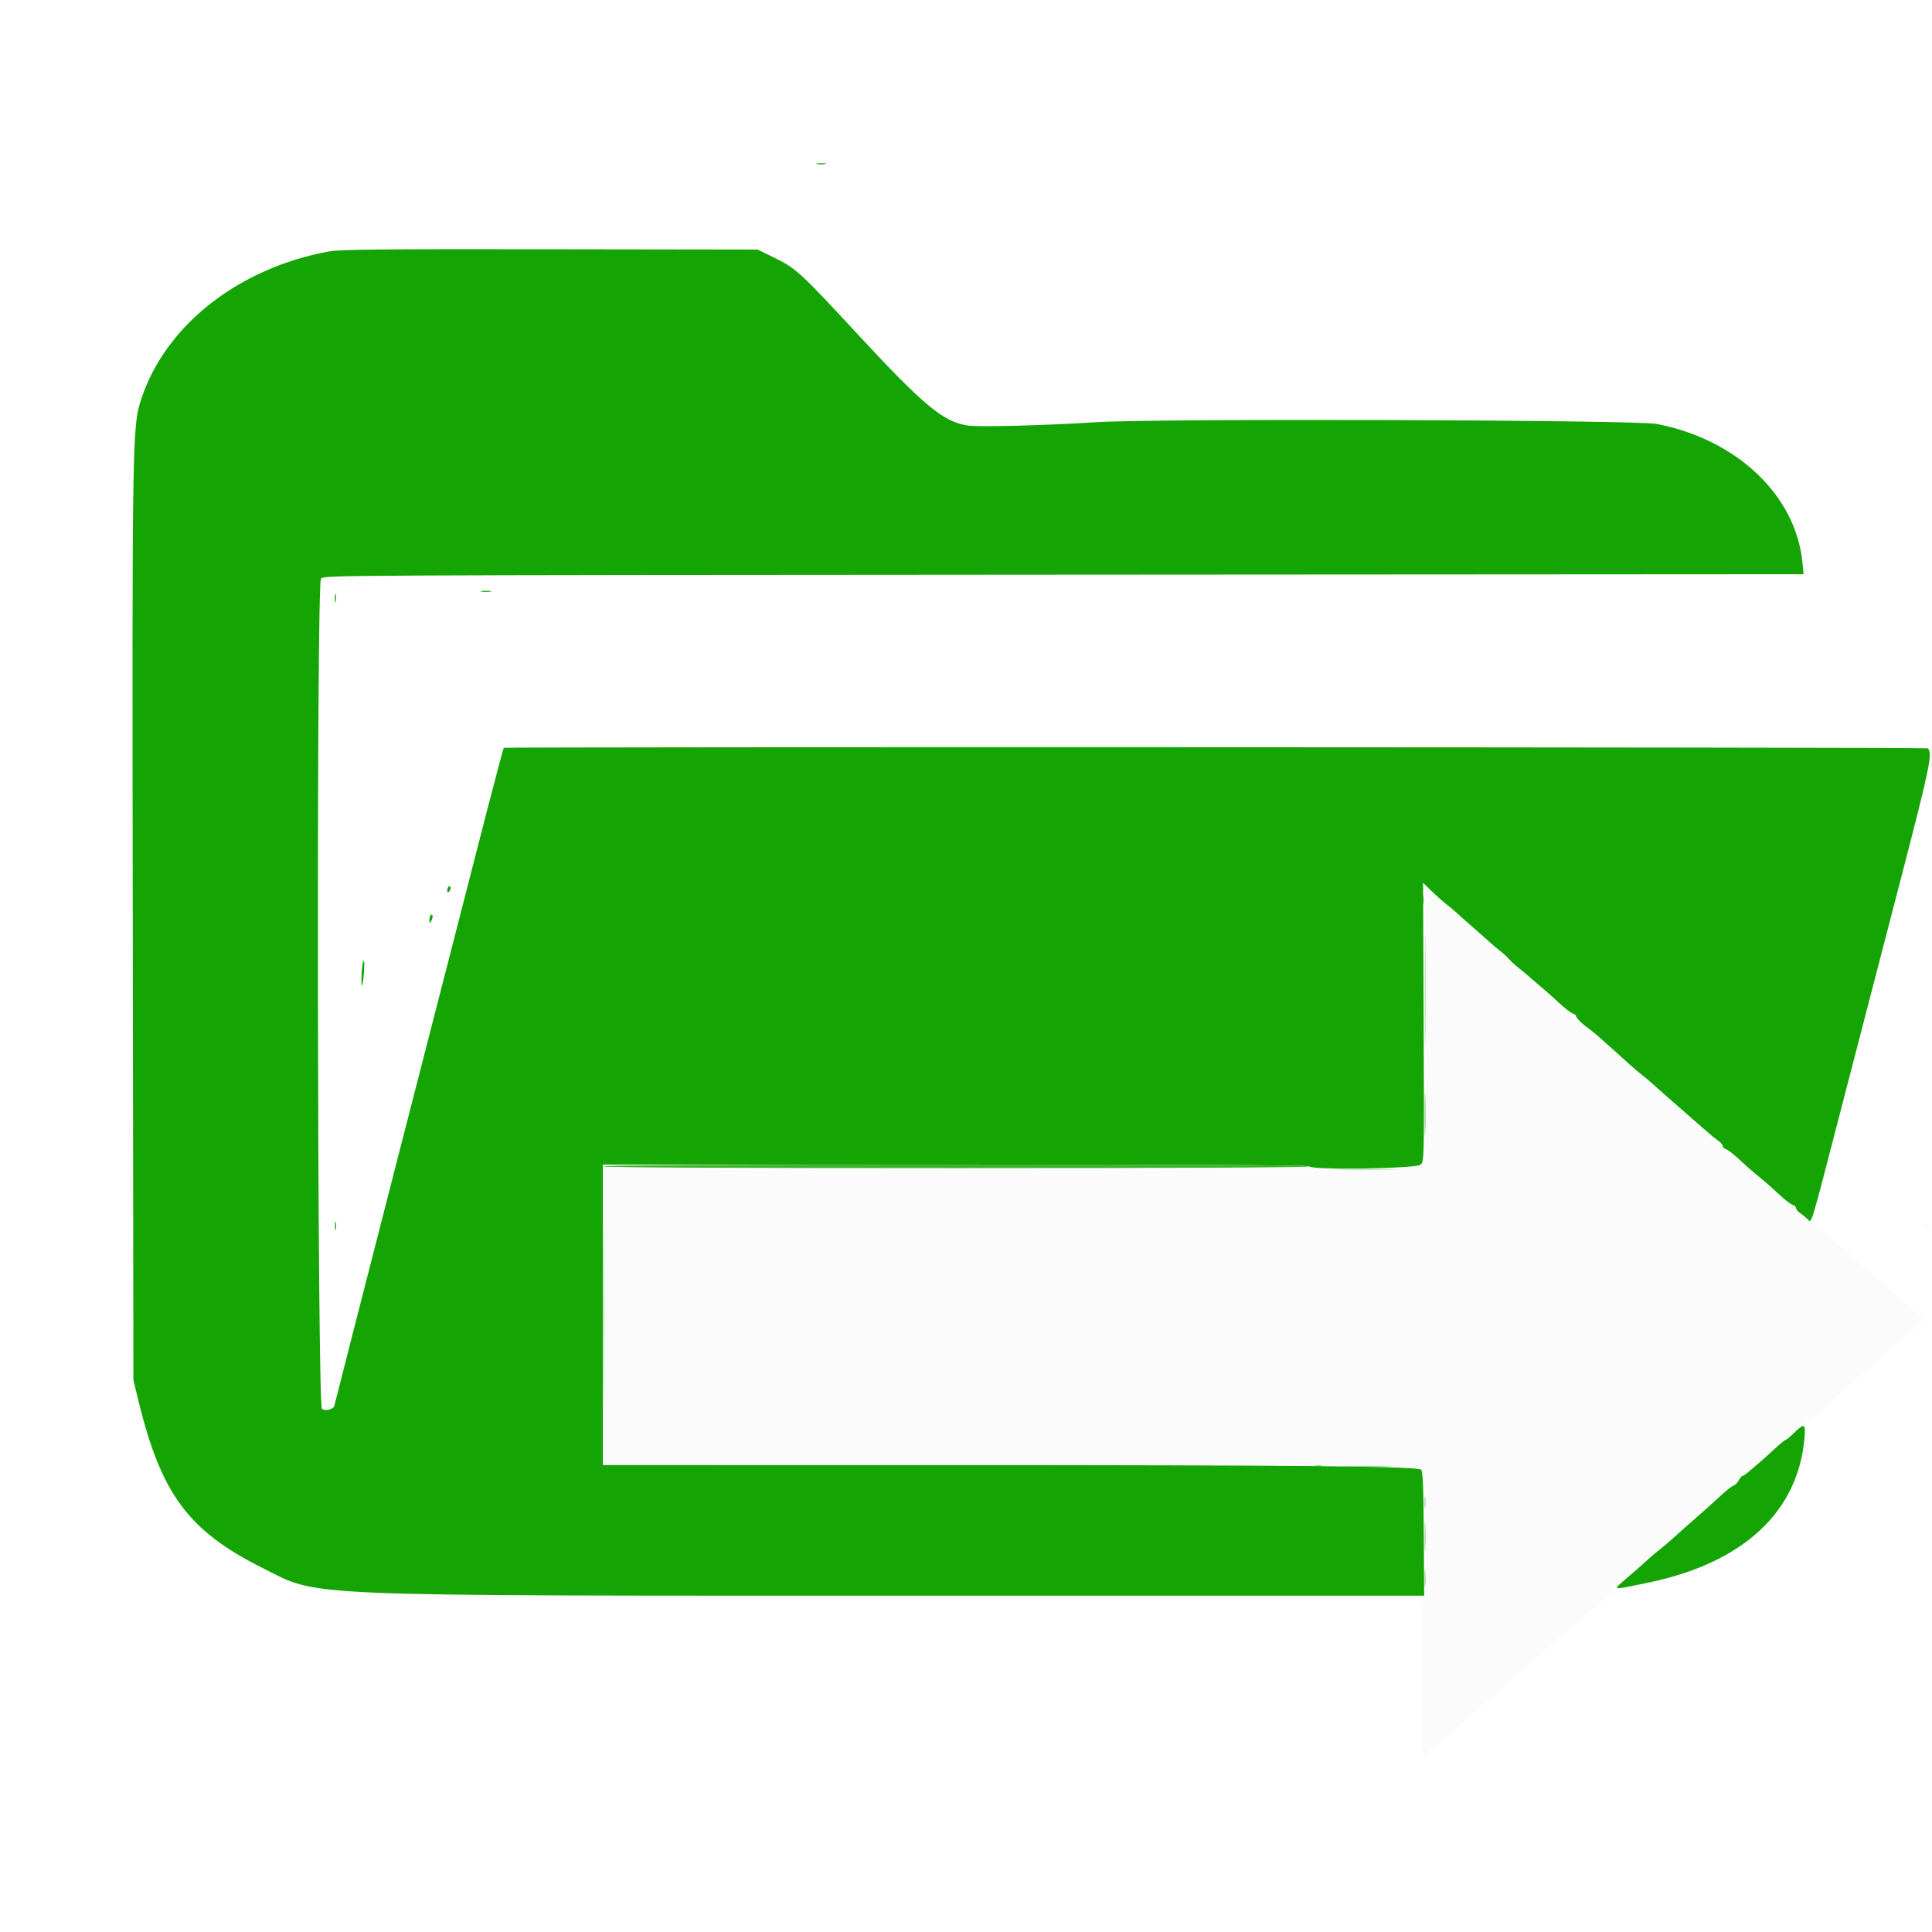
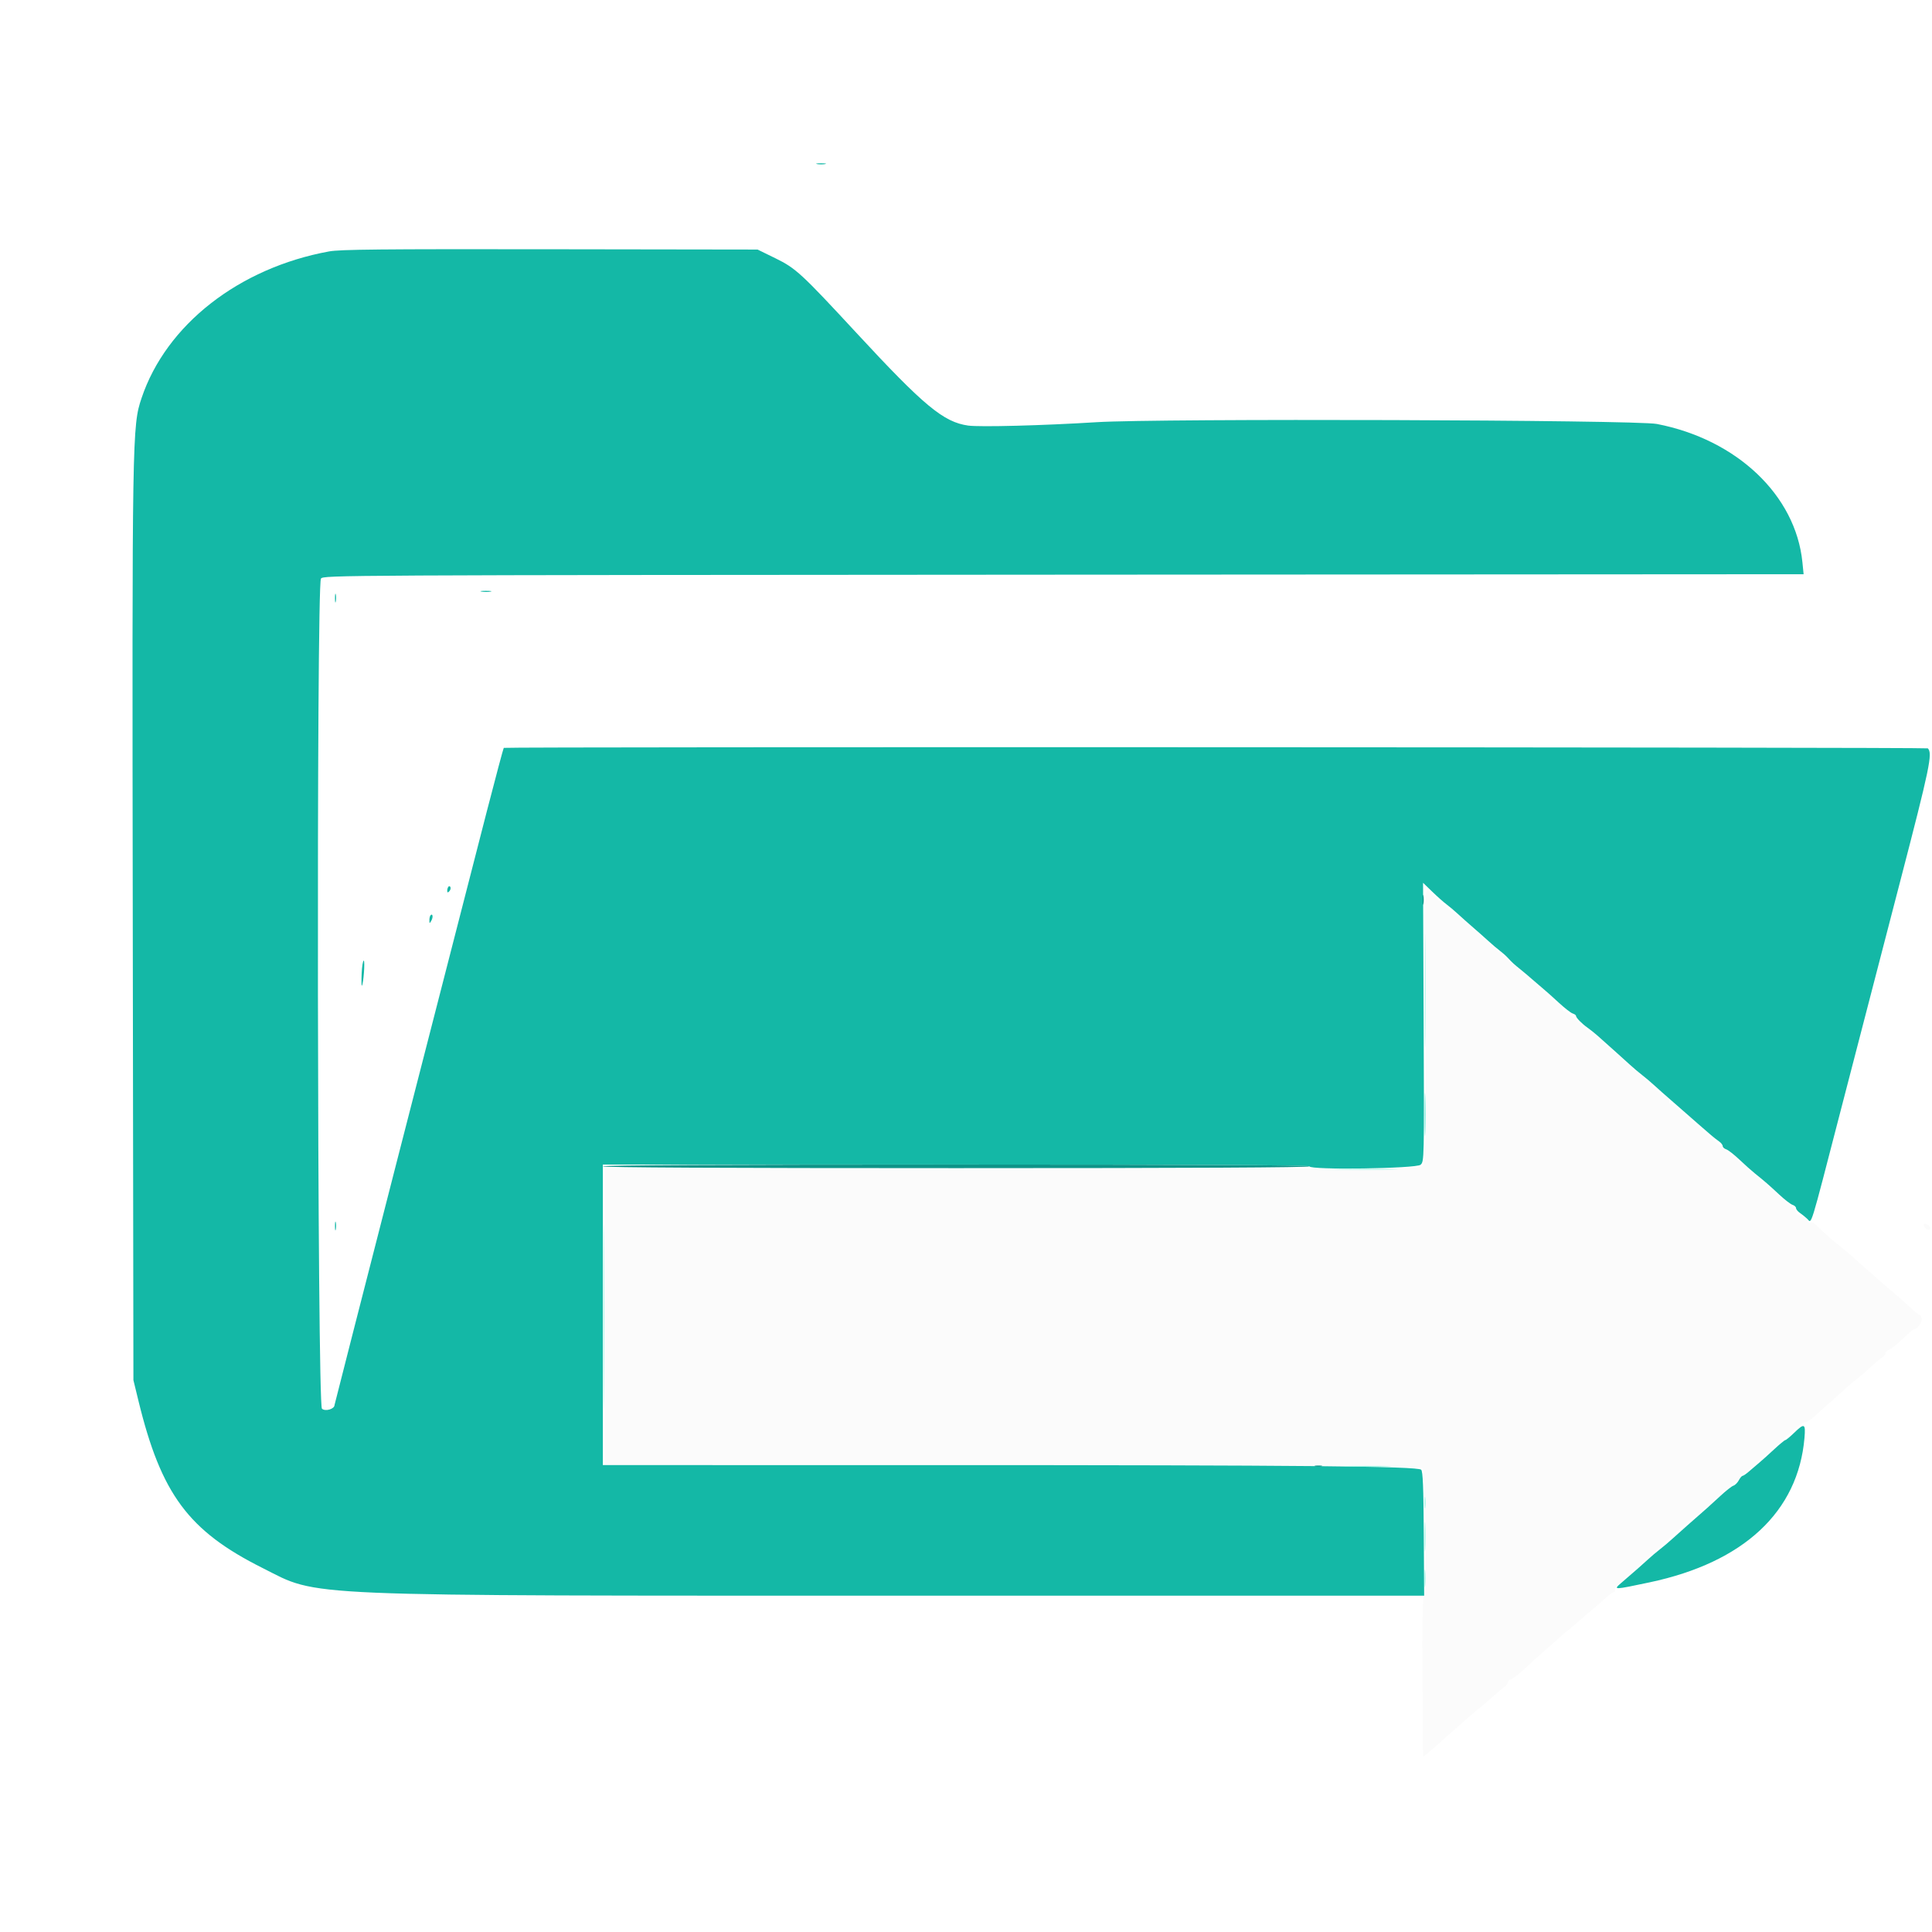
<svg xmlns="http://www.w3.org/2000/svg" id="svg" version="1.1" width="400" height="400" viewBox="0, 0, 400,400">
  <g id="svgg">
    <path id="path0" d="M295.091 212.162 C 295.171 237.135,295.114 240.644,294.617 241.289 C 294.057 242.018,293.424 242.022,209.619 241.900 L 125.185 241.776 125.185 272.552 L 125.185 303.329 209.611 303.424 C 277.921 303.500,294.128 303.610,294.514 303.996 C 295.153 304.634,295.425 328.051,294.817 330.000 C 294.544 330.877,294.448 336.537,294.521 347.510 L 294.630 363.724 295.689 362.880 C 296.272 362.416,297.387 361.454,298.167 360.741 C 298.947 360.028,300.221 358.900,300.997 358.235 C 301.773 357.570,303.095 356.400,303.936 355.636 C 304.776 354.872,305.912 353.916,306.459 353.512 C 307.007 353.108,308.079 352.194,308.843 351.481 C 309.606 350.769,310.679 349.854,311.226 349.449 C 311.774 349.044,312.222 348.514,312.222 348.270 C 312.222 348.027,312.551 347.723,312.952 347.596 C 313.354 347.469,314.607 346.499,315.738 345.441 C 316.869 344.384,318.498 342.903,319.360 342.151 C 320.221 341.398,321.638 340.148,322.508 339.373 C 323.378 338.597,324.509 337.630,325.021 337.222 C 325.533 336.815,326.605 335.898,327.403 335.185 C 328.200 334.472,329.376 333.472,330.016 332.963 C 330.656 332.454,331.759 331.495,332.468 330.833 C 333.177 330.171,333.919 329.630,334.117 329.630 C 334.315 329.630,334.428 329.395,334.368 329.107 C 334.271 328.641,335.452 327.423,338.597 324.744 C 339.150 324.274,340.566 323.016,341.745 321.950 C 342.924 320.884,344.556 319.424,345.370 318.707 C 346.185 317.990,347.548 316.779,348.398 316.016 C 349.249 315.254,350.314 314.380,350.767 314.074 C 351.219 313.769,352.315 312.852,353.202 312.037 C 354.810 310.560,357.163 308.484,358.853 307.051 C 359.342 306.636,359.884 306.296,360.057 306.296 C 360.229 306.296,360.370 306.046,360.370 305.741 C 360.370 305.435,360.513 305.185,360.687 305.185 C 360.861 305.185,361.486 304.759,362.076 304.239 C 362.665 303.718,364.033 302.510,365.114 301.553 C 368.628 298.447,369.163 297.981,370.733 296.667 C 371.585 295.954,372.506 295.162,372.781 294.907 C 373.056 294.653,373.536 294.444,373.847 294.444 C 374.159 294.444,375.075 293.819,375.882 293.056 C 376.689 292.292,378.124 291.000,379.070 290.185 C 380.017 289.370,381.426 288.118,382.202 287.401 C 382.977 286.685,384.061 285.768,384.610 285.364 C 385.159 284.960,386.317 283.963,387.183 283.148 C 388.049 282.333,389.121 281.422,389.564 281.122 C 390.008 280.822,390.370 280.375,390.370 280.128 C 390.370 279.882,390.699 279.575,391.100 279.448 C 391.502 279.321,392.774 278.309,393.928 277.201 C 395.081 276.092,396.163 275.185,396.332 275.185 C 396.985 275.185,398.058 273.625,397.878 272.937 C 397.776 272.544,397.563 272.222,397.406 272.222 C 397.249 272.222,396.182 271.347,395.035 270.278 C 393.888 269.208,392.530 268.000,392.017 267.593 C 391.504 267.185,390.429 266.269,389.628 265.556 C 388.828 264.843,387.407 263.593,386.470 262.778 C 385.534 261.963,384.122 260.713,383.334 260.000 C 382.545 259.287,381.451 258.373,380.904 257.969 C 379.887 257.219,377.486 255.087,376.056 253.665 C 375.618 253.229,375.075 252.987,374.850 253.127 C 374.624 253.266,374.345 253.135,374.230 252.835 C 374.115 252.535,373.533 252.088,372.936 251.841 C 372.340 251.594,371.852 251.201,371.852 250.969 C 371.852 250.736,371.404 250.215,370.856 249.810 C 370.308 249.405,369.229 248.491,368.457 247.778 C 367.686 247.065,366.592 246.099,366.027 245.632 C 363.826 243.811,362.134 242.354,360.776 241.111 C 359.996 240.398,358.820 239.402,358.161 238.898 C 357.502 238.393,356.412 237.477,355.739 236.861 C 355.066 236.245,353.736 235.074,352.784 234.259 C 351.832 233.444,350.414 232.194,349.634 231.481 C 347.627 229.647,346.183 228.519,345.846 228.519 C 345.686 228.519,345.556 228.269,345.556 227.963 C 345.556 227.657,345.413 227.407,345.239 227.407 C 345.065 227.407,344.440 226.986,343.850 226.471 C 343.260 225.956,342.611 225.393,342.407 225.220 C 342.204 225.047,341.756 224.594,341.412 224.212 C 341.068 223.831,340.344 223.185,339.802 222.778 C 339.259 222.370,338.184 221.454,337.411 220.741 C 336.638 220.028,335.225 218.778,334.270 217.963 C 333.315 217.148,331.853 215.856,331.022 215.093 C 330.190 214.329,329.385 213.704,329.232 213.704 C 329.080 213.704,328.008 212.793,326.850 211.680 C 325.691 210.568,324.427 209.556,324.039 209.433 C 323.651 209.310,323.333 208.971,323.333 208.679 C 323.333 208.387,323.185 208.148,323.005 208.148 C 322.824 208.148,321.738 207.273,320.591 206.204 C 319.444 205.134,318.086 203.926,317.573 203.519 C 317.060 203.111,315.995 202.194,315.206 201.481 C 314.418 200.769,313.011 199.519,312.080 198.704 C 311.148 197.889,309.424 196.355,308.249 195.295 C 307.073 194.235,305.694 193.018,305.185 192.592 C 304.676 192.165,303.662 191.283,302.932 190.630 C 302.202 189.978,301.047 189.028,300.366 188.519 C 299.684 188.009,298.448 186.963,297.619 186.194 C 296.790 185.425,295.861 184.565,295.556 184.282 C 295.062 183.826,295.010 186.939,295.091 212.162 M398.374 253.860 C 398.650 254.582,399.630 254.915,399.630 254.287 C 399.630 254.010,399.366 253.682,399.044 253.558 C 398.212 253.239,398.147 253.269,398.374 253.860 " stroke="none" fill="#fbfbfb" fill-rule="evenodd" />
-     <path id="path1" d="M169.167 33.965 C 169.625 34.053,170.375 34.053,170.833 33.965 C 171.292 33.877,170.917 33.805,170.000 33.805 C 169.083 33.805,168.708 33.877,169.167 33.965 M68.148 52.051 C 49.469 55.465,34.412 67.235,29.314 82.407 C 27.368 88.199,27.344 89.619,27.490 192.407 L 27.622 285.741 28.659 290.000 C 33.366 309.344,39.010 316.952,54.361 324.641 C 66.361 330.652,59.456 330.362,190.855 330.367 L 294.857 330.370 294.780 317.563 C 294.722 307.862,294.590 304.643,294.238 304.291 C 293.511 303.564,269.207 303.334,192.870 303.334 L 124.815 303.333 124.815 272.222 L 124.815 241.111 197.963 241.111 C 246.481 241.111,271.111 241.236,271.111 241.481 C 271.111 242.272,293.257 241.952,294.119 241.149 C 294.868 240.451,294.873 240.227,294.752 211.609 L 294.630 182.774 296.545 184.628 C 297.599 185.647,298.911 186.812,299.461 187.216 C 300.012 187.620,301.097 188.537,301.873 189.253 C 302.648 189.969,304.057 191.222,305.004 192.037 C 305.950 192.852,307.362 194.102,308.141 194.815 C 308.919 195.528,310.000 196.444,310.542 196.852 C 311.084 197.259,311.809 197.903,312.153 198.282 C 312.994 199.210,313.472 199.648,314.837 200.741 C 315.473 201.250,316.604 202.206,317.349 202.865 C 318.094 203.524,319.120 204.404,319.630 204.822 C 320.139 205.240,321.536 206.488,322.733 207.596 C 323.931 208.704,325.223 209.709,325.604 209.830 C 325.985 209.951,326.296 210.174,326.296 210.325 C 326.296 210.712,327.456 211.900,328.689 212.778 C 329.261 213.185,330.198 213.935,330.771 214.444 C 333.671 217.023,336.102 219.204,337.375 220.370 C 338.153 221.083,339.334 222.083,340.000 222.593 C 340.666 223.102,341.845 224.102,342.620 224.815 C 343.396 225.528,344.665 226.655,345.441 227.321 C 346.217 227.986,347.550 229.152,348.404 229.913 C 349.257 230.674,350.729 231.963,351.674 232.778 C 352.620 233.593,353.773 234.593,354.236 235.000 C 354.700 235.407,355.437 235.986,355.873 236.285 C 356.310 236.585,356.667 237.032,356.667 237.279 C 356.667 237.526,356.995 237.832,357.397 237.960 C 357.798 238.087,359.040 239.057,360.157 240.114 C 361.274 241.172,362.710 242.454,363.348 242.963 C 365.314 244.532,366.197 245.299,368.333 247.293 C 369.465 248.351,370.721 249.321,371.122 249.448 C 371.523 249.575,371.852 249.882,371.852 250.128 C 371.852 250.375,372.213 250.822,372.654 251.122 C 373.095 251.422,373.775 251.972,374.166 252.346 C 375.138 253.275,374.558 255.152,381.084 229.967 C 384.325 217.457,389.838 196.222,393.334 182.778 C 399.566 158.815,400.160 155.963,399.135 154.938 C 398.892 154.694,104.539 154.595,104.300 154.839 C 104.213 154.927,102.636 160.833,100.795 167.963 C 93.413 196.560,69.259 290.717,69.259 290.899 C 69.259 291.727,67.349 292.284,66.657 291.658 C 65.683 290.777,65.481 121.121,66.452 119.793 C 66.970 119.084,69.010 119.073,220.198 118.980 L 373.419 118.886 373.168 116.388 C 371.776 102.549,359.594 90.981,343.037 87.776 C 338.632 86.923,239.829 86.611,227.037 87.410 C 215.961 88.101,202.847 88.446,200.445 88.110 C 195.355 87.397,191.294 84.029,177.340 68.949 C 165.914 56.601,164.758 55.535,160.556 53.479 L 156.852 51.667 113.889 51.605 C 78.894 51.555,70.411 51.638,68.148 52.051 M99.727 122.488 C 100.290 122.573,101.124 122.571,101.579 122.483 C 102.035 122.395,101.574 122.325,100.556 122.328 C 99.537 122.331,99.164 122.403,99.727 122.488 M69.353 123.889 C 69.357 124.704,69.433 124.993,69.521 124.533 C 69.610 124.072,69.606 123.405,69.514 123.051 C 69.421 122.697,69.349 123.074,69.353 123.889 M92.863 183.557 C 92.714 183.706,92.593 184.083,92.593 184.395 C 92.593 184.812,92.702 184.853,93.005 184.551 C 93.231 184.324,93.353 183.947,93.275 183.713 C 93.197 183.479,93.011 183.409,92.863 183.557 M89.159 189.483 C 89.010 189.632,88.894 190.100,88.900 190.525 C 88.911 191.237,88.941 191.246,89.297 190.634 C 89.711 189.922,89.605 189.037,89.159 189.483 M74.877 201.574 C 74.809 203.051,74.830 204.176,74.924 204.074 C 75.254 203.716,75.611 198.889,75.307 198.889 C 75.138 198.890,74.945 200.098,74.877 201.574 M69.353 253.889 C 69.357 254.704,69.433 254.993,69.521 254.533 C 69.610 254.072,69.606 253.405,69.514 253.051 C 69.421 252.697,69.349 253.074,69.353 253.889 M371.437 296.667 C 370.598 297.481,369.790 298.148,369.643 298.148 C 369.495 298.148,368.435 299.023,367.286 300.093 C 366.138 301.162,364.737 302.420,364.173 302.889 C 363.609 303.358,362.681 304.149,362.111 304.648 C 361.540 305.147,360.943 305.556,360.784 305.556 C 360.625 305.556,360.274 305.969,360.003 306.475 C 359.733 306.981,359.226 307.486,358.877 307.596 C 358.528 307.707,357.308 308.668,356.166 309.732 C 354.205 311.558,353.138 312.510,349.333 315.832 C 348.457 316.597,347.104 317.806,346.327 318.519 C 345.550 319.231,344.370 320.231,343.704 320.741 C 343.038 321.250,341.859 322.250,341.083 322.963 C 339.780 324.161,339.124 324.737,335.581 327.793 C 333.967 329.186,334.107 329.181,341.541 327.607 C 361.035 323.479,372.300 312.965,373.599 297.685 C 373.852 294.702,373.590 294.578,371.437 296.667 " stroke="none" fill="#14a404" fill-rule="evenodd" />
-     <path id="path2" d="M294.970 230.741 C 294.970 234.713,295.024 236.338,295.091 234.352 C 295.158 232.366,295.158 229.116,295.091 227.130 C 295.024 225.144,294.970 226.769,294.970 230.741 " stroke="none" fill="#6ac75e" fill-rule="evenodd" />
-     <path id="path3" d="M294.545 186.296 C 294.545 187.213,294.618 187.588,294.706 187.130 C 294.794 186.671,294.794 185.921,294.706 185.463 C 294.618 185.005,294.545 185.380,294.545 186.296 M124.815 241.481 C 124.815 241.727,149.444 241.852,197.963 241.852 C 246.481 241.852,271.111 241.727,271.111 241.481 C 271.111 241.236,246.481 241.111,197.963 241.111 C 149.444 241.111,124.815 241.236,124.815 241.481 M272.315 303.589 C 272.671 303.682,273.255 303.682,273.611 303.589 C 273.968 303.495,273.676 303.419,272.963 303.419 C 272.250 303.419,271.958 303.495,272.315 303.589 " stroke="none" fill="#3bb42b" fill-rule="evenodd" />
-     <path id="path4" d="M294.987 205.000 C 294.987 215.389,295.034 219.692,295.092 214.563 C 295.150 209.434,295.150 200.934,295.092 195.674 C 295.034 190.414,294.987 194.611,294.987 205.000 M124.992 272.593 C 124.992 289.602,125.037 296.560,125.092 288.056 C 125.148 279.551,125.148 265.634,125.092 257.130 C 125.037 248.625,124.992 255.583,124.992 272.593 M276.967 242.129 C 280.086 242.191,285.086 242.191,288.078 242.129 C 291.070 242.067,288.519 242.016,282.407 242.016 C 276.296 242.016,273.848 242.067,276.967 242.129 M278.796 303.610 C 281.088 303.675,284.838 303.675,287.130 303.610 C 289.421 303.545,287.546 303.492,282.963 303.492 C 278.380 303.492,276.505 303.545,278.796 303.610 M294.926 311.111 C 294.926 312.231,294.995 312.690,295.080 312.130 C 295.165 311.569,295.165 310.653,295.080 310.093 C 294.995 309.532,294.926 309.991,294.926 311.111 M294.960 318.148 C 294.960 320.898,295.018 322.023,295.089 320.648 C 295.161 319.273,295.161 317.023,295.089 315.648 C 295.018 314.273,294.960 315.398,294.960 318.148 M294.942 326.852 C 294.943 328.481,295.008 329.102,295.086 328.231 C 295.165 327.360,295.164 326.026,295.084 325.268 C 295.004 324.509,294.940 325.222,294.942 326.852 " stroke="none" fill="#8cd484" fill-rule="evenodd" />
+     <path id="path1" d="M169.167 33.965 C 169.625 34.053,170.375 34.053,170.833 33.965 C 171.292 33.877,170.917 33.805,170.000 33.805 C 169.083 33.805,168.708 33.877,169.167 33.965 M68.148 52.051 C 49.469 55.465,34.412 67.235,29.314 82.407 C 27.368 88.199,27.344 89.619,27.490 192.407 L 27.622 285.741 28.659 290.000 C 33.366 309.344,39.010 316.952,54.361 324.641 C 66.361 330.652,59.456 330.362,190.855 330.367 L 294.857 330.370 294.780 317.563 C 294.722 307.862,294.590 304.643,294.238 304.291 C 293.511 303.564,269.207 303.334,192.870 303.334 L 124.815 303.333 124.815 272.222 L 124.815 241.111 197.963 241.111 C 246.481 241.111,271.111 241.236,271.111 241.481 C 271.111 242.272,293.257 241.952,294.119 241.149 C 294.868 240.451,294.873 240.227,294.752 211.609 L 294.630 182.774 296.545 184.628 C 297.599 185.647,298.911 186.812,299.461 187.216 C 300.012 187.620,301.097 188.537,301.873 189.253 C 302.648 189.969,304.057 191.222,305.004 192.037 C 305.950 192.852,307.362 194.102,308.141 194.815 C 308.919 195.528,310.000 196.444,310.542 196.852 C 311.084 197.259,311.809 197.903,312.153 198.282 C 312.994 199.210,313.472 199.648,314.837 200.741 C 315.473 201.250,316.604 202.206,317.349 202.865 C 318.094 203.524,319.120 204.404,319.630 204.822 C 320.139 205.240,321.536 206.488,322.733 207.596 C 323.931 208.704,325.223 209.709,325.604 209.830 C 325.985 209.951,326.296 210.174,326.296 210.325 C 326.296 210.712,327.456 211.900,328.689 212.778 C 329.261 213.185,330.198 213.935,330.771 214.444 C 333.671 217.023,336.102 219.204,337.375 220.370 C 338.153 221.083,339.334 222.083,340.000 222.593 C 340.666 223.102,341.845 224.102,342.620 224.815 C 343.396 225.528,344.665 226.655,345.441 227.321 C 346.217 227.986,347.550 229.152,348.404 229.913 C 349.257 230.674,350.729 231.963,351.674 232.778 C 352.620 233.593,353.773 234.593,354.236 235.000 C 354.700 235.407,355.437 235.986,355.873 236.285 C 356.310 236.585,356.667 237.032,356.667 237.279 C 356.667 237.526,356.995 237.832,357.397 237.960 C 357.798 238.087,359.040 239.057,360.157 240.114 C 361.274 241.172,362.710 242.454,363.348 242.963 C 365.314 244.532,366.197 245.299,368.333 247.293 C 369.465 248.351,370.721 249.321,371.122 249.448 C 371.523 249.575,371.852 249.882,371.852 250.128 C 371.852 250.375,372.213 250.822,372.654 251.122 C 373.095 251.422,373.775 251.972,374.166 252.346 C 375.138 253.275,374.558 255.152,381.084 229.967 C 384.325 217.457,389.838 196.222,393.334 182.778 C 399.566 158.815,400.160 155.963,399.135 154.938 C 398.892 154.694,104.539 154.595,104.300 154.839 C 104.213 154.927,102.636 160.833,100.795 167.963 C 93.413 196.560,69.259 290.717,69.259 290.899 C 69.259 291.727,67.349 292.284,66.657 291.658 C 65.683 290.777,65.481 121.121,66.452 119.793 C 66.970 119.084,69.010 119.073,220.198 118.980 L 373.419 118.886 373.168 116.388 C 371.776 102.549,359.594 90.981,343.037 87.776 C 338.632 86.923,239.829 86.611,227.037 87.410 C 215.961 88.101,202.847 88.446,200.445 88.110 C 195.355 87.397,191.294 84.029,177.340 68.949 C 165.914 56.601,164.758 55.535,160.556 53.479 L 156.852 51.667 113.889 51.605 C 78.894 51.555,70.411 51.638,68.148 52.051 M99.727 122.488 C 100.290 122.573,101.124 122.571,101.579 122.483 C 102.035 122.395,101.574 122.325,100.556 122.328 C 99.537 122.331,99.164 122.403,99.727 122.488 M69.353 123.889 C 69.357 124.704,69.433 124.993,69.521 124.533 C 69.610 124.072,69.606 123.405,69.514 123.051 C 69.421 122.697,69.349 123.074,69.353 123.889 M92.863 183.557 C 92.714 183.706,92.593 184.083,92.593 184.395 C 92.593 184.812,92.702 184.853,93.005 184.551 C 93.231 184.324,93.353 183.947,93.275 183.713 C 93.197 183.479,93.011 183.409,92.863 183.557 M89.159 189.483 C 89.010 189.632,88.894 190.100,88.900 190.525 C 88.911 191.237,88.941 191.246,89.297 190.634 C 89.711 189.922,89.605 189.037,89.159 189.483 M74.877 201.574 C 74.809 203.051,74.830 204.176,74.924 204.074 C 75.254 203.716,75.611 198.889,75.307 198.889 C 75.138 198.890,74.945 200.098,74.877 201.574 M69.353 253.889 C 69.357 254.704,69.433 254.993,69.521 254.533 C 69.610 254.072,69.606 253.405,69.514 253.051 C 69.421 252.697,69.349 253.074,69.353 253.889 M371.437 296.667 C 370.598 297.481,369.790 298.148,369.643 298.148 C 369.495 298.148,368.435 299.023,367.286 300.093 C 366.138 301.162,364.737 302.420,364.173 302.889 C 363.609 303.358,362.681 304.149,362.111 304.648 C 361.540 305.147,360.943 305.556,360.784 305.556 C 360.625 305.556,360.274 305.969,360.003 306.475 C 359.733 306.981,359.226 307.486,358.877 307.596 C 358.528 307.707,357.308 308.668,356.166 309.732 C 354.205 311.558,353.138 312.510,349.333 315.832 C 348.457 316.597,347.104 317.806,346.327 318.519 C 345.550 319.231,344.370 320.231,343.704 320.741 C 343.038 321.250,341.859 322.250,341.083 322.963 C 339.780 324.161,339.124 324.737,335.581 327.793 C 333.967 329.186,334.107 329.181,341.541 327.607 C 361.035 323.479,372.300 312.965,373.599 297.685 C 373.852 294.702,373.590 294.578,371.437 296.667 " stroke="none" fill="#14B8A6" fill-rule="evenodd" />
+     <path id="path2" d="M294.970 230.741 C 294.970 234.713,295.024 236.338,295.091 234.352 C 295.158 232.366,295.158 229.116,295.091 227.130 C 295.024 225.144,294.970 226.769,294.970 230.741 " stroke="none" fill="#5EEAD4" fill-rule="evenodd" />
+     <path id="path3" d="M294.545 186.296 C 294.545 187.213,294.618 187.588,294.706 187.130 C 294.794 186.671,294.794 185.921,294.706 185.463 C 294.618 185.005,294.545 185.380,294.545 186.296 M124.815 241.481 C 124.815 241.727,149.444 241.852,197.963 241.852 C 246.481 241.852,271.111 241.727,271.111 241.481 C 271.111 241.236,246.481 241.111,197.963 241.111 C 149.444 241.111,124.815 241.236,124.815 241.481 M272.315 303.589 C 272.671 303.682,273.255 303.682,273.611 303.589 C 273.968 303.495,273.676 303.419,272.963 303.419 C 272.250 303.419,271.958 303.495,272.315 303.589 " stroke="none" fill="#0D9488" fill-rule="evenodd" />
+     <path id="path4" d="M294.987 205.000 C 294.987 215.389,295.034 219.692,295.092 214.563 C 295.150 209.434,295.150 200.934,295.092 195.674 C 295.034 190.414,294.987 194.611,294.987 205.000 M124.992 272.593 C 124.992 289.602,125.037 296.560,125.092 288.056 C 125.148 279.551,125.148 265.634,125.092 257.130 C 125.037 248.625,124.992 255.583,124.992 272.593 M276.967 242.129 C 280.086 242.191,285.086 242.191,288.078 242.129 C 291.070 242.067,288.519 242.016,282.407 242.016 C 276.296 242.016,273.848 242.067,276.967 242.129 M278.796 303.610 C 281.088 303.675,284.838 303.675,287.130 303.610 C 289.421 303.545,287.546 303.492,282.963 303.492 C 278.380 303.492,276.505 303.545,278.796 303.610 M294.926 311.111 C 294.926 312.231,294.995 312.690,295.080 312.130 C 295.165 311.569,295.165 310.653,295.080 310.093 C 294.995 309.532,294.926 309.991,294.926 311.111 M294.960 318.148 C 294.960 320.898,295.018 322.023,295.089 320.648 C 295.161 319.273,295.161 317.023,295.089 315.648 C 295.018 314.273,294.960 315.398,294.960 318.148 M294.942 326.852 C 294.943 328.481,295.008 329.102,295.086 328.231 C 295.165 327.360,295.164 326.026,295.084 325.268 C 295.004 324.509,294.940 325.222,294.942 326.852 " stroke="none" fill="#99F6E4" fill-rule="evenodd" />
  </g>
</svg>
